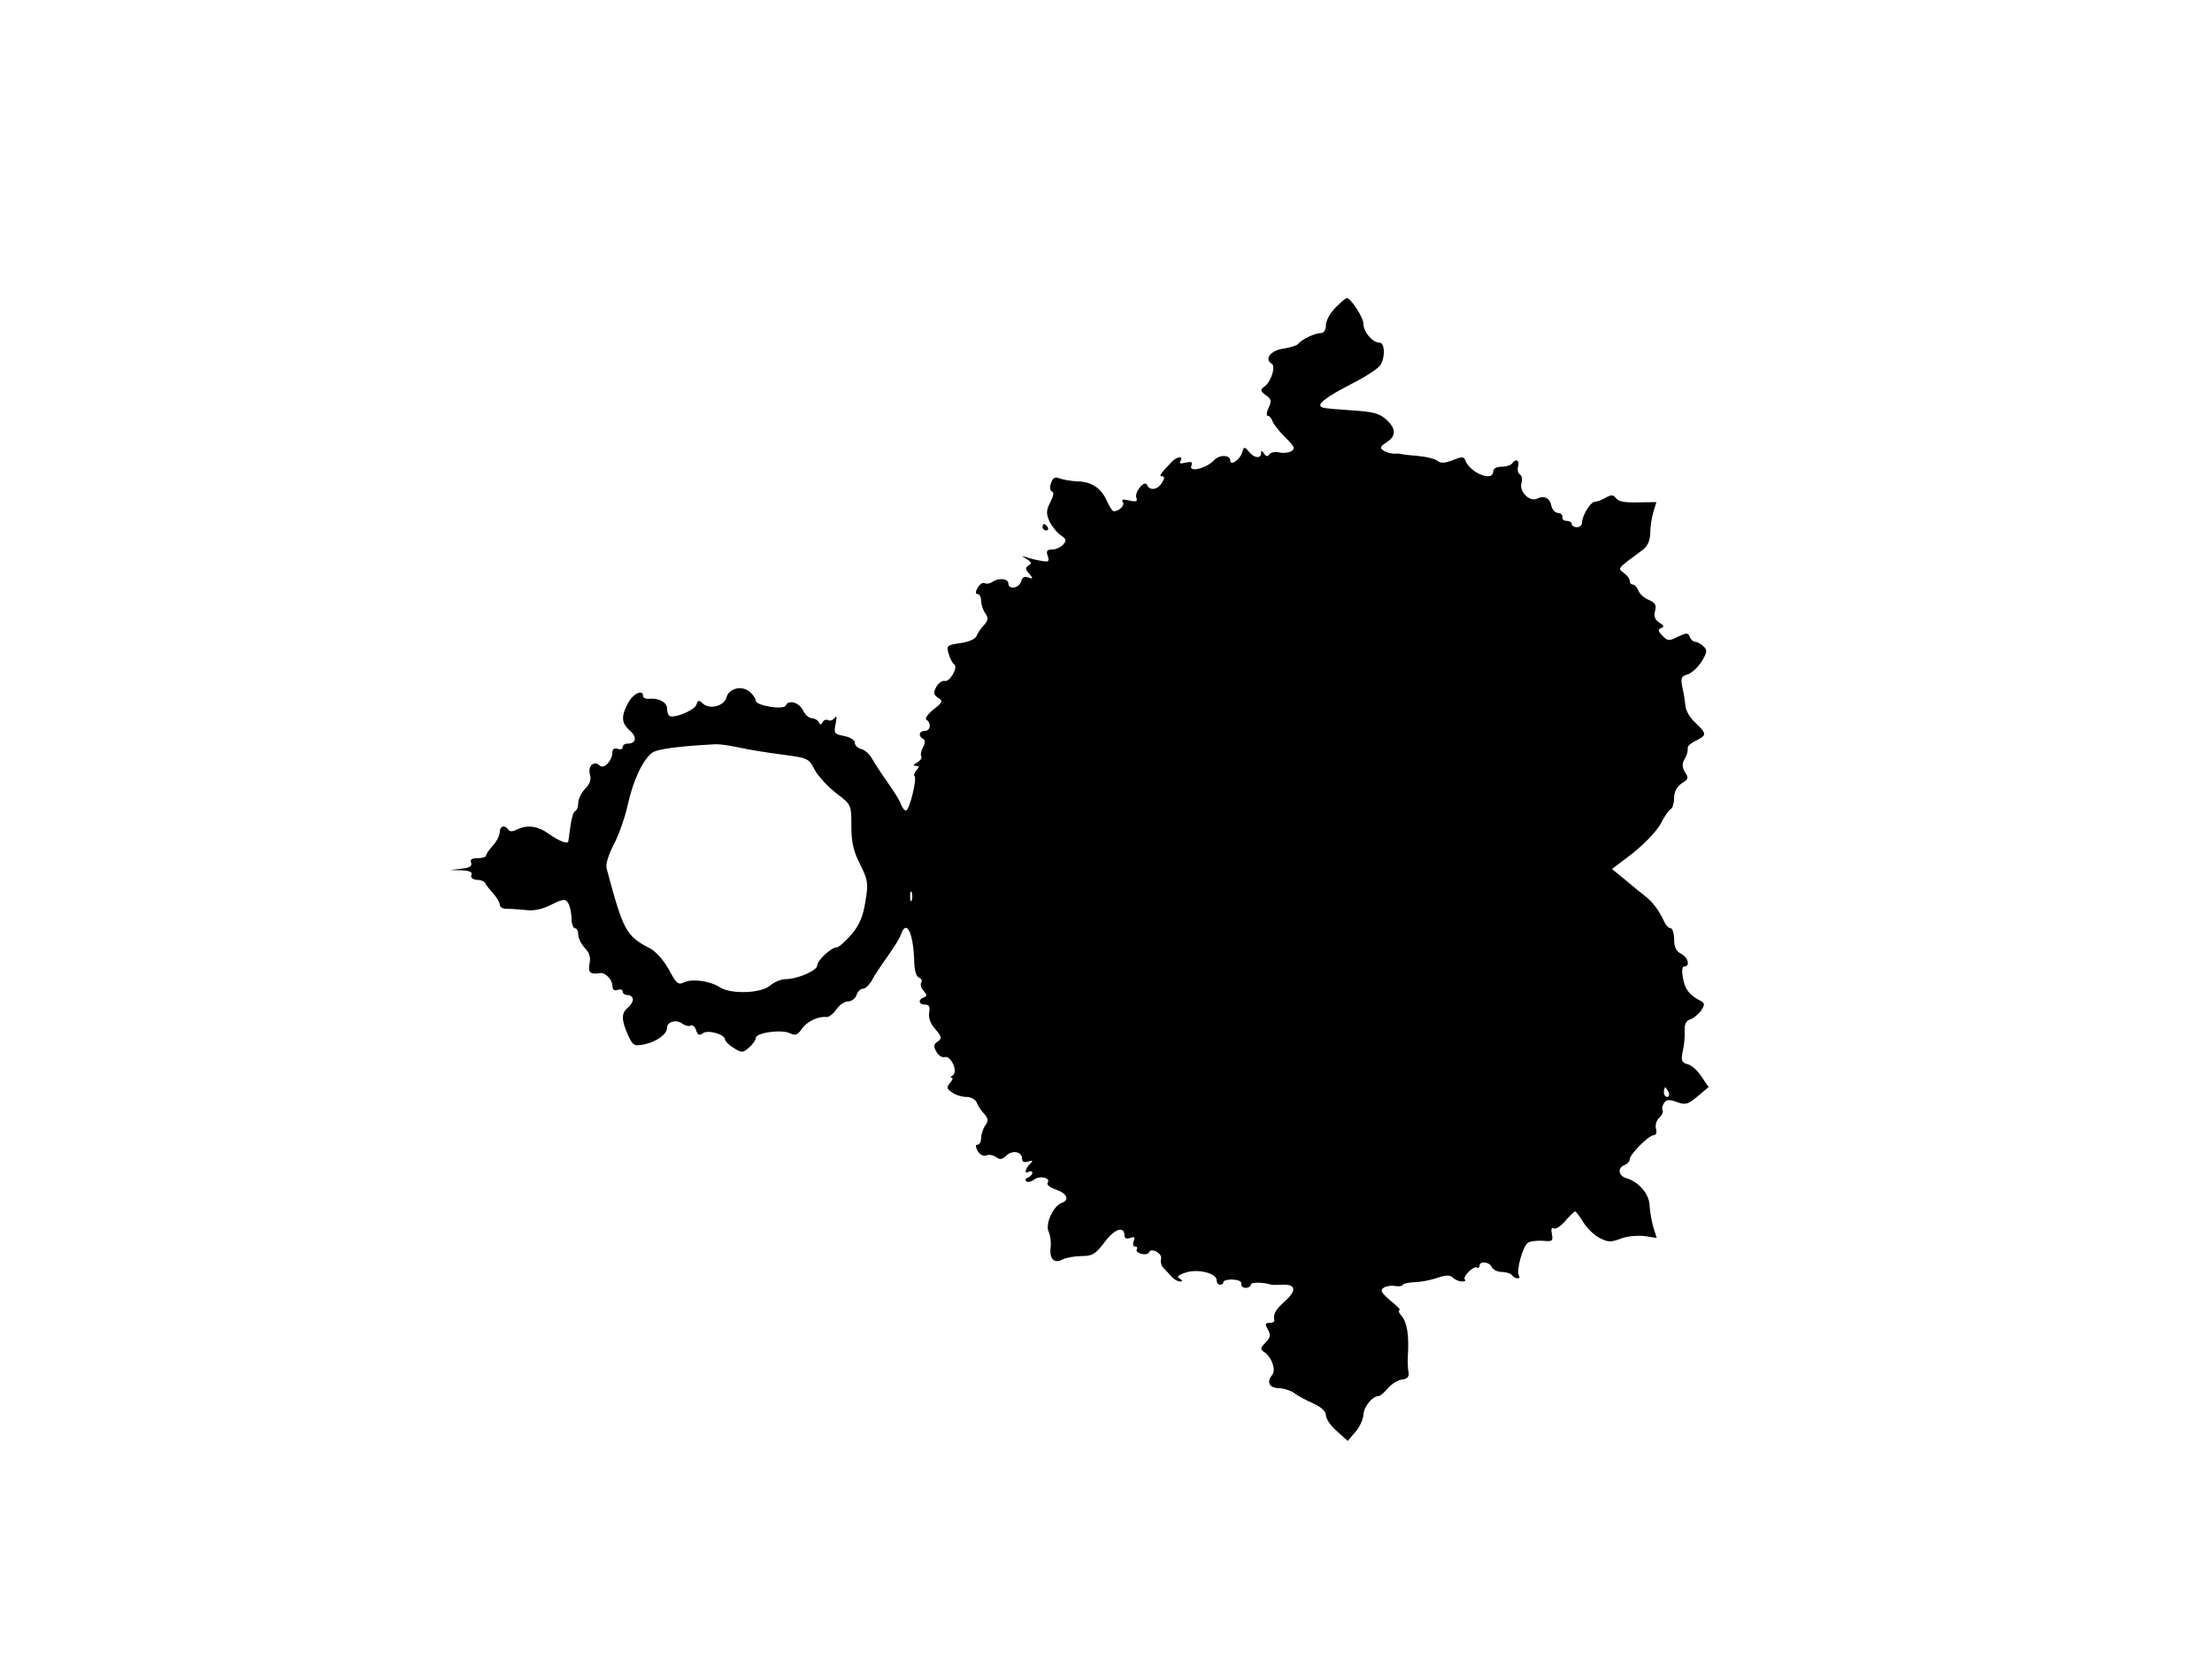
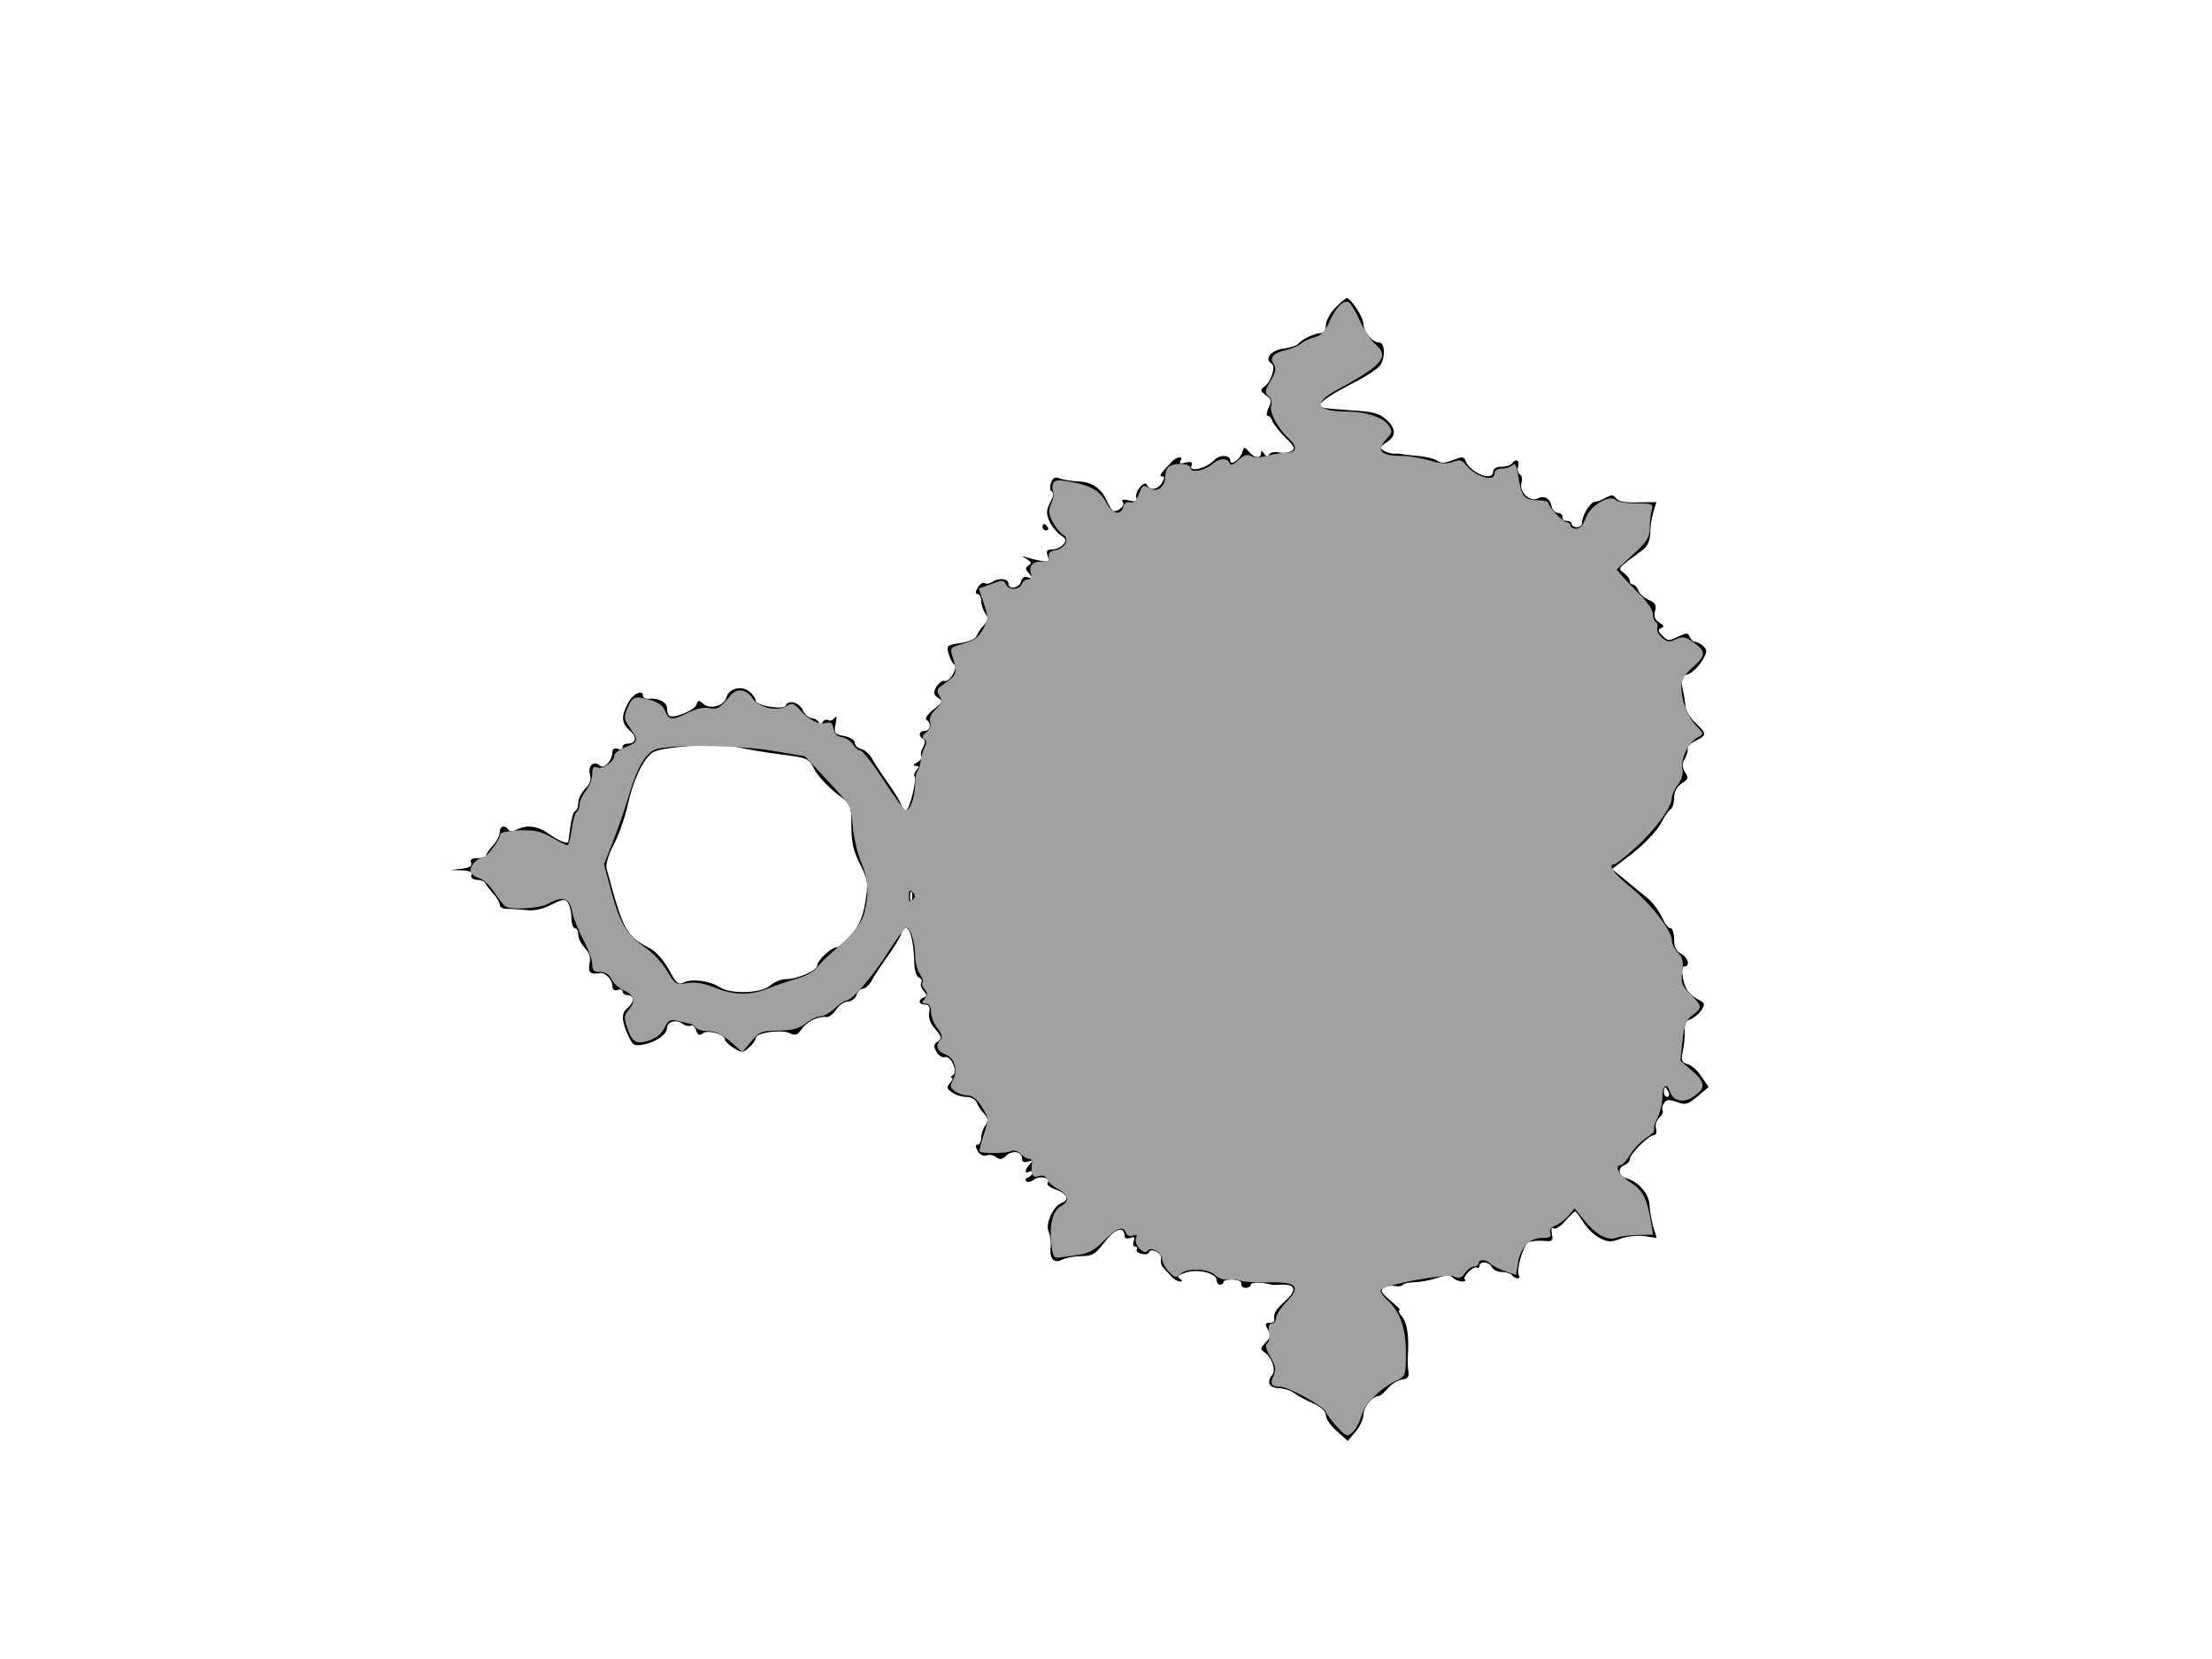
<svg xmlns="http://www.w3.org/2000/svg" width="453.543" height="340.157" id="svg2" version="1.0" viewBox="0 0 453.543 340.157">
  <defs id="defs4" />
  <g id="layer1">
    <g id="g130" transform="matrix(0.3190057,0,0,0.284998,78.50348,49.28395)">
      <g transform="matrix(0.2194233,0,0,-0.2289719,-210.1353,1367.265)" fill="#000000" stroke="none" id="g186">
        <path d="m 3748,5760 c -16,-17 -28,-42 -28,-55 0,-16 -6,-25 -15,-25 -17,0 -57,-20 -66,-34 -4,-5 -24,-12 -45,-15 -36,-6 -55,-33 -33,-47 13,-7 -1,-56 -20,-71 -14,-12 -14,-14 3,-28 16,-12 18,-19 8,-40 -6,-14 -7,-25 -2,-25 5,0 11,-8 14,-18 4,-10 21,-33 38,-51 26,-27 29,-34 17,-42 -8,-5 -24,-7 -36,-4 -12,3 -25,0 -29,-6 -4,-8 -9,-7 -15,2 -6,10 -9,11 -9,2 0,-19 -21,-16 -36,5 -13,16 -14,16 -20,-5 -6,-21 -34,-41 -34,-24 0,19 -32,20 -48,1 -22,-25 -75,-39 -66,-17 4,12 1,14 -17,10 -15,-4 -20,-3 -15,5 10,17 -10,15 -26,-3 -33,-37 -38,-45 -28,-45 8,0 8,-6 0,-20 -12,-22 -36,-27 -44,-7 -7,17 -38,-23 -31,-41 4,-11 -1,-13 -21,-8 -18,5 -24,3 -19,-5 7,-10 -10,-28 -26,-29 -4,0 -12,13 -19,29 -17,43 -45,64 -87,65 -21,1 -45,6 -55,10 -12,5 -18,1 -23,-15 -5,-14 -3,-25 3,-27 6,-2 4,-14 -5,-33 -12,-25 -13,-35 -3,-60 7,-16 22,-36 33,-44 17,-12 18,-17 7,-30 -7,-8 -21,-15 -32,-15 -15,0 -18,-5 -13,-20 6,-17 3,-20 -17,-16 -13,2 -32,7 -43,11 -19,6 -19,6 -1,-5 14,-10 15,-14 5,-20 -10,-7 -10,-12 2,-26 12,-16 12,-17 -3,-12 -11,5 -18,0 -21,-13 -6,-21 -37,-26 -37,-6 0,16 -29,19 -47,5 -7,-5 -17,-7 -22,-4 -6,4 -15,-3 -21,-14 -7,-13 -7,-20 0,-20 5,0 10,-9 10,-20 0,-11 5,-29 12,-40 10,-15 9,-22 -3,-37 -9,-10 -19,-25 -22,-34 -3,-10 -22,-19 -47,-23 -40,-6 -42,-8 -35,-34 4,-15 11,-29 16,-33 13,-8 -13,-57 -28,-52 -6,2 -17,-6 -24,-18 -9,-19 -9,-25 5,-35 15,-10 14,-14 -14,-37 -16,-14 -26,-29 -20,-32 15,-10 12,-35 -5,-35 -17,0 -20,-16 -5,-25 7,-4 7,-13 0,-26 -6,-11 -8,-24 -5,-29 3,-5 -3,-13 -12,-19 -12,-7 -13,-10 -4,-11 10,0 11,-3 2,-13 -6,-8 -9,-16 -6,-19 8,-8 -15,-108 -25,-108 -5,0 -11,9 -15,20 -3,11 -21,41 -38,67 -18,27 -38,60 -46,75 -7,14 -22,29 -32,31 -11,3 -19,12 -19,20 0,8 -13,17 -31,21 -29,6 -31,8 -25,39 4,20 3,27 -3,18 -5,-7 -13,-11 -19,-7 -6,3 -13,0 -16,-6 -5,-10 -7,-10 -12,0 -3,6 -12,12 -20,12 -8,0 -20,11 -26,25 -11,25 -43,34 -50,15 -5,-15 -88,-1 -88,15 0,6 -8,19 -18,28 -23,21 -61,11 -68,-18 -7,-27 -49,-39 -69,-19 -12,12 -15,11 -19,-4 -6,-18 -69,-45 -80,-34 -3,3 -6,13 -6,23 0,19 -25,33 -52,30 -10,-1 -18,3 -18,8 0,23 -29,9 -44,-21 -21,-42 -20,-63 5,-87 22,-20 19,-41 -7,-41 -8,0 -14,-5 -14,-11 0,-6 -7,-9 -15,-5 -10,3 -15,-1 -15,-12 -1,-27 -25,-53 -37,-41 -17,17 -35,0 -29,-27 5,-17 0,-31 -14,-46 -11,-12 -20,-32 -20,-44 0,-12 -4,-24 -9,-26 -5,-1 -11,-23 -14,-48 -3,-25 -6,-46 -6,-47 -2,-10 -27,1 -55,22 -35,27 -65,31 -96,15 -13,-7 -21,-7 -25,0 -10,16 -25,11 -25,-8 0,-11 -9,-29 -20,-42 -11,-13 -20,-27 -20,-32 0,-4 -11,-8 -25,-8 -17,0 -23,-4 -19,-14 4,-11 -4,-16 -28,-19 l -33,-4 34,-1 c 23,-1 32,-6 28,-15 -3,-8 4,-14 16,-15 12,0 23,-5 25,-11 2,-5 12,-19 23,-32 10,-12 19,-28 19,-35 0,-8 10,-14 23,-13 12,0 37,-2 56,-4 21,-3 47,3 72,17 34,18 41,19 49,6 5,-8 10,-30 10,-47 0,-18 5,-33 10,-33 6,0 10,-9 10,-20 0,-12 9,-30 19,-42 14,-15 18,-29 14,-49 -5,-28 2,-35 31,-30 15,3 36,-21 36,-40 0,-12 5,-16 15,-13 8,4 15,1 15,-5 0,-6 7,-11 15,-11 8,0 15,-6 15,-14 0,-7 -7,-19 -15,-26 -19,-16 -19,-38 0,-84 15,-35 18,-37 48,-31 36,8 67,32 67,52 0,19 27,28 45,13 8,-6 18,-9 24,-6 5,4 13,-3 16,-14 5,-16 10,-18 20,-10 14,12 65,-3 65,-20 0,-5 11,-17 25,-26 24,-16 27,-16 45,1 11,10 20,24 20,30 0,17 76,28 100,15 16,-8 22,-6 35,14 15,23 47,40 72,37 7,-1 20,10 29,24 9,14 24,25 34,25 10,0 22,9 25,20 3,11 12,20 19,20 7,0 19,12 27,28 7,15 28,48 46,75 17,26 35,56 38,67 16,50 36,7 39,-80 0,-31 6,-52 14,-55 7,-3 10,-10 7,-15 -4,-6 -1,-18 7,-27 10,-13 10,-17 1,-20 -19,-7 -16,-23 3,-23 12,0 15,-7 12,-24 -3,-16 3,-35 17,-52 20,-25 21,-30 8,-40 -12,-8 -13,-15 -4,-32 6,-12 17,-19 24,-17 18,7 41,-46 24,-57 -6,-4 -8,-8 -3,-8 5,0 2,-7 -5,-16 -11,-14 -10,-18 6,-30 10,-8 29,-14 42,-14 13,0 26,-8 30,-17 3,-10 13,-26 22,-36 12,-15 13,-22 3,-37 -7,-11 -12,-29 -12,-40 0,-11 -5,-20 -10,-20 -7,0 -7,-6 0,-20 6,-11 16,-17 25,-14 9,4 21,1 29,-5 11,-9 18,-8 30,5 19,18 46,12 46,-10 0,-10 6,-13 18,-9 14,5 15,3 5,-8 -15,-16 -17,-33 -3,-24 6,3 10,2 10,-4 0,-5 -6,-11 -12,-14 -7,-2 -10,-8 -6,-12 4,-4 14,-2 23,5 17,14 50,6 40,-10 -4,-6 7,-15 24,-21 33,-12 41,-33 17,-42 -25,-10 -49,-67 -38,-91 5,-11 7,-32 6,-46 -5,-38 9,-55 34,-41 11,6 37,11 57,11 31,0 40,6 67,44 29,42 58,52 58,20 0,-8 6,-11 17,-7 12,5 15,2 10,-10 -3,-9 -2,-17 4,-17 6,0 8,-4 5,-9 -3,-5 3,-11 14,-14 10,-3 20,-1 22,5 6,16 40,-4 35,-21 -2,-9 1,-22 7,-28 6,-7 17,-19 24,-28 7,-8 18,-15 25,-15 8,0 8,3 -1,9 -10,6 -6,11 17,19 36,13 91,-2 91,-24 0,-8 5,-14 10,-14 6,0 10,4 10,9 0,4 12,8 28,7 16,-1 26,-6 24,-13 -1,-7 5,-13 13,-13 8,0 15,5 15,10 0,9 37,8 60,0 3,-1 17,-1 32,0 40,2 43,-18 9,-51 -28,-27 -36,-40 -32,-61 0,-5 -6,-8 -14,-8 -13,0 -14,-4 -5,-21 9,-17 8,-25 -7,-41 -16,-18 -16,-21 -2,-31 21,-16 33,-55 22,-70 -18,-23 -9,-42 20,-42 15,-1 35,-8 45,-16 9,-8 34,-22 55,-32 24,-12 37,-25 37,-37 0,-11 14,-34 32,-50 l 32,-31 22,28 c 13,15 23,40 24,54 0,24 26,59 44,59 5,0 17,11 27,24 11,14 29,26 42,28 16,2 21,9 19,23 -2,11 -3,34 -2,50 4,67 -2,108 -20,129 -7,9 -9,16 -4,16 4,0 -8,14 -27,30 -28,26 -31,33 -19,41 8,5 23,7 32,5 10,-2 20,-1 23,3 2,5 18,8 35,9 16,0 46,6 65,13 27,10 38,10 47,1 7,-7 19,-12 27,-12 8,0 12,3 8,6 -8,8 25,44 35,38 4,-3 8,0 8,5 0,17 30,13 36,-4 4,-8 17,-15 29,-15 13,0 27,-5 30,-10 3,-5 11,-10 16,-10 6,0 8,4 4,9 -8,15 12,93 27,103 7,5 27,7 44,6 27,-3 30,-1 26,21 -3,15 -1,22 5,18 6,-4 21,7 34,23 13,16 26,30 29,30 3,0 13,-15 23,-32 10,-18 31,-41 47,-50 26,-15 34,-15 62,-4 17,8 48,11 69,9 l 38,-6 -10,34 c -5,19 -10,50 -11,69 -1,35 -32,74 -69,85 -23,8 -25,33 -4,41 8,4 15,11 15,18 0,16 56,76 71,76 6,0 9,8 6,20 -3,11 1,27 10,35 8,8 12,18 9,23 -2,4 -1,14 4,22 7,12 15,13 38,4 25,-10 32,-8 61,18 l 32,29 -21,33 c -11,19 -29,36 -41,39 -17,5 -19,11 -14,39 4,18 7,47 6,65 -1,22 4,33 17,37 9,3 23,16 31,27 11,19 11,23 0,30 -35,19 -47,37 -53,72 -4,23 -3,37 4,37 18,0 11,29 -10,40 -14,8 -20,21 -20,45 0,19 -5,35 -10,35 -6,0 -15,10 -20,23 -15,34 -33,60 -55,78 -11,9 -37,32 -58,51 l -39,34 60,49 c 33,28 70,69 82,92 11,24 25,45 31,48 5,4 9,19 9,35 0,19 8,34 22,45 20,13 21,18 10,35 -8,14 -9,26 -3,38 9,17 11,24 11,40 0,5 11,15 25,22 31,17 31,21 -2,55 -16,15 -29,39 -30,54 -1,14 -5,41 -9,59 -5,28 -3,34 14,39 12,3 30,21 42,40 17,30 18,36 6,49 -8,8 -19,14 -24,14 -6,0 -13,7 -16,15 -5,14 -9,14 -35,1 -26,-14 -30,-14 -45,3 -14,15 -14,20 -4,24 10,4 8,9 -5,17 -13,9 -17,19 -13,36 5,19 1,27 -19,36 -13,6 -27,19 -30,30 -4,10 -11,18 -16,18 -5,0 -9,5 -9,11 0,7 -8,18 -17,25 -19,15 -21,13 54,72 15,12 22,28 23,52 0,19 4,50 9,67 l 9,32 -55,-1 c -38,-1 -57,3 -63,13 -8,11 -13,12 -30,2 -11,-7 -25,-13 -32,-13 -13,0 -38,-44 -38,-67 0,-7 -7,-13 -15,-13 -8,0 -15,5 -15,10 0,6 -7,10 -15,10 -8,0 -14,5 -12,12 1,7 -5,12 -13,13 -8,0 -16,9 -19,20 -4,26 -21,36 -42,25 -22,-12 -54,22 -46,50 3,11 1,23 -5,26 -5,3 -8,15 -5,25 5,20 -7,26 -18,9 -3,-5 -17,-10 -31,-10 -15,0 -24,-6 -24,-15 0,-34 -69,-4 -82,36 -4,11 -10,11 -36,0 -24,-10 -35,-11 -46,-2 -7,6 -33,13 -57,15 -24,2 -46,5 -49,6 -3,1 -12,2 -20,1 -8,0 -22,4 -30,9 -13,9 -12,13 8,27 29,20 28,44 -3,73 -19,18 -38,23 -97,27 -40,3 -79,6 -87,9 -22,7 4,30 85,75 41,22 79,49 84,59 15,27 12,70 -3,70 -20,0 -47,33 -47,59 0,20 -37,81 -49,81 -3,0 -18,-14 -33,-30 z M 2000,4378 c 25,-6 81,-16 125,-22 79,-11 80,-12 98,-49 10,-20 39,-53 63,-73 44,-36 44,-36 44,-103 0,-50 6,-80 26,-121 23,-50 24,-59 15,-117 -7,-47 -18,-74 -41,-103 -18,-22 -37,-40 -43,-40 -16,0 -57,-41 -57,-57 0,-16 -58,-43 -93,-43 -13,0 -33,-9 -45,-20 -26,-25 -116,-28 -148,-5 -29,20 -81,27 -104,15 -17,-9 -23,-4 -45,41 -16,30 -38,57 -57,67 -68,38 -76,54 -125,250 -3,13 5,42 21,75 14,28 33,85 41,125 16,77 43,139 71,163 14,12 78,21 184,27 14,1 45,-4 70,-10 z m 507,-480 c -3,-7 -5,-2 -5,12 0,14 2,19 5,13 2,-7 2,-19 0,-25 z m 2217,-603 c 3,-8 1,-15 -4,-15 -6,0 -10,7 -10,15 0,8 2,15 4,15 2,0 6,-7 10,-15 z" id="path182" />
        <path d="m 2890,5070 c 0,-5 5,-10 11,-10 5,0 7,5 4,10 -3,6 -8,10 -11,10 -2,0 -4,-4 -4,-10 z" id="path184" />
      </g>
+       <path style="fill:#a0a0a0;stroke:none;stroke-width:0.649" d="m 274.196,292.599 c -1.085,-1.156 -2.126,-2.54 -2.312,-3.076 -0.408,-1.174 -7.716,-5.193 -9.443,-5.193 -1.769,0 -2.097,-0.576 -1.312,-2.298 0.555,-1.219 0.425,-1.974 -0.66,-3.812 -0.87,-1.475 -1.11,-2.442 -0.673,-2.712 0.373,-0.231 0.555,-1.261 0.404,-2.29 -0.185,-1.259 0.007,-1.871 0.587,-1.871 0.474,0 0.861,-0.497 0.861,-1.105 0,-0.608 0.915,-2.049 2.033,-3.203 3.142,-3.242 2.291,-4.242 -3.49,-4.103 -2.591,0.062 -5.2,-0.088 -5.799,-0.333 -0.599,-0.245 -1.767,-0.35 -2.597,-0.233 -0.829,0.117 -2.019,-0.298 -2.644,-0.922 -1.398,-1.398 -5.853,-1.52 -7.176,-0.197 -0.82,0.82 -1.115,0.752 -2.318,-0.529 -0.759,-0.807 -1.379,-1.95 -1.379,-2.539 0,-1.355 -2.332,-2.72 -2.946,-1.726 -0.652,1.055 -2.89,-1.249 -2.415,-2.486 0.285,-0.744 0.11,-0.917 -0.639,-0.629 -0.598,0.229 -1.184,0.003 -1.391,-0.536 -0.592,-1.543 -1.949,-1.069 -4.542,1.586 -1.822,1.866 -3.16,2.616 -5.163,2.894 -1.487,0.207 -3.288,0.461 -4.002,0.565 -1.115,0.163 -1.346,-0.269 -1.635,-3.056 -0.4,-3.863 0.339,-6.598 2.027,-7.502 1.775,-0.95 1.513,-2.38 -0.639,-3.493 -1.028,-0.532 -2.049,-1.436 -2.269,-2.009 -0.268,-0.699 -0.829,-0.906 -1.702,-0.629 -1.277,0.405 -1.659,-0.375 -1.35,-2.758 0.058,-0.446 -0.22,-0.811 -0.619,-0.811 -0.398,0 -1.179,-0.455 -1.735,-1.011 -0.62,-0.62 -1.418,-0.823 -2.063,-0.525 -0.989,0.457 -5.881,0.494 -6.327,0.048 -0.113,-0.113 0.27,-1.689 0.85,-3.502 1.026,-3.209 1.016,-3.36 -0.397,-5.645 -0.964,-1.56 -1.936,-2.348 -2.897,-2.348 -0.795,0 -1.977,-0.388 -2.626,-0.863 -0.996,-0.729 -1.058,-1.091 -0.393,-2.333 1.082,-2.022 0.315,-4.517 -1.614,-5.251 -1.682,-0.64 -2.066,-1.869 -0.937,-2.998 0.458,-0.458 0.253,-1.195 -0.649,-2.342 -0.724,-0.921 -1.317,-2.431 -1.317,-3.357 0,-1.119 -0.353,-1.683 -1.053,-1.683 -0.863,0 -0.907,-0.176 -0.245,-0.974 0.645,-0.778 0.643,-1.173 -0.013,-1.963 -0.452,-0.544 -0.644,-1.167 -0.427,-1.384 0.217,-0.217 -0.034,-1.005 -0.557,-1.752 -0.523,-0.747 -0.951,-2.442 -0.951,-3.767 0,-2.681 -0.969,-5.74 -1.818,-5.74 -0.304,0 -1.981,2.256 -3.728,5.014 -3.203,5.057 -7.401,9.917 -8.564,9.917 -0.347,0 -1.418,0.73 -2.381,1.623 -0.963,0.893 -2.281,1.623 -2.928,1.623 -0.648,0 -2,0.647 -3.006,1.438 -1.388,1.091 -2.74,1.45 -5.607,1.488 -3.466,0.045 -3.929,0.23 -5.596,2.225 l -1.817,2.176 -2.447,-2.149 c -1.683,-1.478 -3.092,-2.146 -4.511,-2.139 -1.135,0.005 -2.259,-0.29 -2.498,-0.658 -0.239,-0.367 -0.823,-0.756 -1.298,-0.864 -0.475,-0.108 -1.637,-0.376 -2.583,-0.596 -1.439,-0.334 -1.864,-0.097 -2.604,1.449 -0.557,1.163 -1.724,2.124 -3.149,2.591 -2.699,0.886 -3.522,0.385 -4.567,-2.783 -0.622,-1.884 -0.573,-2.452 0.291,-3.407 1.556,-1.72 1.258,-3.11 -0.87,-4.052 -1.049,-0.464 -2.211,-1.511 -2.583,-2.326 -0.443,-0.973 -1.238,-1.482 -2.312,-1.482 -1.309,0 -1.637,-0.322 -1.637,-1.608 0,-0.885 -0.832,-3.148 -1.848,-5.031 -1.016,-1.882 -2.052,-4.518 -2.301,-5.857 -0.508,-2.726 -1.969,-3.158 -4.939,-1.461 -1.702,0.973 -7.645,1.296 -8.769,0.477 -0.36,-0.262 -1.383,-1.58 -2.272,-2.928 -0.889,-1.348 -2.253,-2.616 -3.031,-2.817 -0.777,-0.202 -1.568,-0.77 -1.758,-1.263 -0.379,-0.987 1.198,-2.879 2.406,-2.886 0.798,-0.005 3.685,-3.845 3.688,-4.904 7.2e-4,-0.335 1.739,-0.674 3.862,-0.752 3.084,-0.115 4.422,0.178 6.653,1.453 1.536,0.878 2.984,1.6 3.218,1.604 0.234,0.005 0.627,-1.452 0.872,-3.237 0.245,-1.785 0.711,-3.409 1.035,-3.609 0.324,-0.2 0.588,-0.891 0.588,-1.536 0,-0.645 0.584,-1.915 1.298,-2.823 0.714,-0.908 1.298,-2.439 1.298,-3.403 0,-1.359 0.239,-1.66 1.068,-1.343 1.14,0.437 3.476,-1.258 3.476,-2.522 0,-0.414 1.022,-1.153 2.272,-1.643 2.65,-1.04 2.737,-1.419 0.908,-3.988 -1.194,-1.677 -1.264,-2.157 -0.565,-3.847 1.065,-2.57 1.449,-2.731 4.539,-1.899 1.839,0.495 2.824,1.194 3.245,2.301 0.731,1.921 1.551,1.977 4.795,0.323 1.53,-0.78 3.164,-1.131 4.25,-0.914 1.714,0.343 2.111,0.105 4.438,-2.665 1.244,-1.48 3.214,-1.208 4.404,0.609 1.286,1.963 5.066,2.854 6.996,1.649 1.144,-0.714 1.503,-0.619 2.7,0.72 1.945,2.174 3.845,3.141 5.383,2.739 1.016,-0.266 1.369,0.005 1.535,1.177 0.143,1.009 0.717,1.593 1.701,1.733 0.817,0.116 1.837,0.773 2.266,1.461 0.429,0.687 1.134,1.25 1.565,1.25 0.431,0 2.582,2.775 4.779,6.167 2.197,3.392 4.264,6.167 4.593,6.167 0.853,0 1.865,-2.958 1.865,-5.452 0,-1.167 0.206,-2.327 0.457,-2.579 0.252,-0.252 0.56,-1.227 0.686,-2.168 0.126,-0.941 0.505,-2.227 0.843,-2.857 0.413,-0.771 0.368,-1.298 -0.136,-1.61 -0.523,-0.323 -0.401,-0.718 0.406,-1.308 0.706,-0.516 1.025,-1.344 0.82,-2.128 -0.214,-0.819 0.211,-1.796 1.174,-2.701 1.267,-1.191 1.386,-1.62 0.739,-2.681 -0.642,-1.054 -0.555,-1.415 0.528,-2.175 3.207,-2.253 3.252,-2.4 1.962,-6.492 -0.354,-1.122 0.003,-1.428 2.423,-2.075 2.183,-0.584 3.113,-1.269 4.027,-2.967 1.115,-2.071 1.125,-2.398 0.151,-5.256 l -1.038,-3.047 1.755,-0.641 c 0.965,-0.353 2.131,-0.773 2.591,-0.935 0.46,-0.162 1.002,0.139 1.205,0.668 0.481,1.252 2.76,1.245 3.242,-0.011 0.206,-0.536 0.8,-0.974 1.322,-0.974 0.605,0 0.82,-0.411 0.595,-1.136 -0.508,-1.632 0.343,-2.598 2.213,-2.51 1.18,0.055 1.574,-0.221 1.443,-1.013 -0.115,-0.694 0.331,-1.165 1.232,-1.298 2.073,-0.308 3.17,-2.365 1.707,-3.198 -0.625,-0.356 -1.597,-1.539 -2.161,-2.629 -0.833,-1.612 -0.882,-2.326 -0.262,-3.823 0.42,-1.013 0.588,-2.125 0.374,-2.471 -0.214,-0.346 -0.227,-1.052 -0.029,-1.567 0.292,-0.762 0.993,-0.825 3.735,-0.336 4.102,0.732 5.952,1.853 7.273,4.408 1.131,2.188 2.877,2.561 3.359,0.718 0.198,-0.756 0.734,-1.114 1.407,-0.939 0.75,0.196 1.323,-0.341 1.848,-1.731 0.68,-1.802 0.897,-1.93 2.05,-1.21 1.644,1.027 3.342,-0.194 3.342,-2.404 0,-0.828 0.365,-1.737 0.811,-2.02 1.353,-0.859 4.382,-0.619 4.382,0.347 0,1.083 3.044,0.465 4.595,-0.932 1.266,-1.14 2.989,-1.197 3.376,-0.112 0.202,0.567 0.756,0.385 1.839,-0.606 1.105,-1.011 1.849,-1.249 2.594,-0.83 0.63,0.354 1.915,0.337 3.241,-0.043 1.208,-0.347 3.002,-0.63 3.987,-0.63 2.137,0 2.337,-1.251 0.47,-2.94 -2.169,-1.963 -3.998,-5.383 -3.582,-6.696 0.22,-0.693 -0.019,-1.553 -0.556,-1.998 -0.815,-0.676 -0.758,-1.095 0.419,-3.089 1.075,-1.822 1.208,-2.552 0.632,-3.474 -0.883,-1.414 -0.09,-2.249 2.787,-2.936 1.069,-0.255 2.382,-0.84 2.918,-1.3 0.536,-0.46 1.777,-1.037 2.76,-1.282 1.275,-0.318 2.127,-1.215 2.978,-3.134 1.364,-3.076 2.954,-4.633 4.044,-3.959 0.413,0.255 1.416,1.96 2.23,3.789 0.814,1.829 2.22,3.961 3.125,4.739 3.013,2.591 1.58,4.297 -7.947,9.459 -4.952,2.683 -4.107,4.346 2.224,4.377 3.81,0.018 7.291,1.16 8.41,2.758 0.896,1.279 0.869,1.526 -0.305,2.776 -2.328,2.478 -1.354,3.56 3.205,3.56 1.342,0 3.833,0.419 5.534,0.931 2.215,0.667 3.573,0.749 4.781,0.29 1.376,-0.523 1.871,-0.41 2.689,0.616 1.96,2.458 5.871,3.612 5.871,1.734 0,-0.583 0.599,-0.974 1.493,-0.974 0.821,0 1.82,-0.327 2.221,-0.727 0.537,-0.537 0.847,0.1 1.185,2.434 0.58,4.003 1.224,4.785 3.944,4.785 1.206,0 2.193,0.249 2.193,0.554 0,0.817 3.072,3.99 3.864,3.99 0.374,0 0.68,0.292 0.68,0.649 0,0.357 0.526,0.649 1.168,0.649 0.747,0 1.466,-0.824 1.993,-2.282 0.916,-2.532 4.904,-4.842 6.172,-3.575 0.365,0.365 2.246,0.664 4.18,0.664 3.33,0 3.495,0.077 3.125,1.461 -0.215,0.803 -0.395,2.456 -0.4,3.672 -0.007,1.829 -0.593,2.748 -3.389,5.318 l -3.38,3.107 1.27,1.478 c 0.699,0.813 2.366,2.559 3.705,3.881 1.339,1.322 2.434,2.993 2.434,3.714 0,0.721 0.279,1.484 0.621,1.695 0.341,0.211 0.477,0.758 0.302,1.215 -0.176,0.457 0.238,1.335 0.918,1.951 1.024,0.926 1.523,0.989 2.893,0.365 1.406,-0.641 1.957,-0.54 3.655,0.669 2.562,1.824 2.516,2.694 -0.273,5.143 -1.576,1.384 -2.272,2.549 -2.272,3.804 0,2.985 1.169,6.139 2.974,8.023 1.694,1.768 1.695,1.779 0.344,2.502 -1.859,0.995 -3.506,4.393 -3.117,6.429 0.204,1.066 -0.13,2.254 -0.914,3.25 -0.679,0.864 -1.235,2.1 -1.235,2.748 0,1.851 -3.603,6.722 -7.622,10.304 -2.02,1.8 -3.906,3.273 -4.192,3.273 -1.429,0 -0.084,1.922 3.166,4.524 4.135,3.31 8.648,9.065 8.648,11.028 0,0.729 0.56,1.886 1.244,2.57 0.966,0.966 1.165,1.83 0.892,3.864 -0.309,2.303 -0.106,2.865 1.677,4.648 2.449,2.449 2.481,2.786 0.408,4.309 -1.321,0.97 -1.698,1.944 -2.041,5.26 l -0.421,4.07 2.48,2.144 c 2.739,2.367 2.749,3.542 0.046,5.313 -1.919,1.257 -4.047,0.786 -4.621,-1.023 -0.654,-2.061 -1.612,-1.443 -1.612,1.039 0,1.267 -0.45,3.175 -1,4.239 -0.55,1.064 -0.858,2.164 -0.684,2.445 0.174,0.281 -0.523,1.007 -1.549,1.612 -1.025,0.606 -2.494,2.12 -3.263,3.365 -0.769,1.245 -1.667,2.264 -1.995,2.264 -1.499,0 -0.354,2.084 1.94,3.532 2.573,1.624 3.404,3.249 4.254,8.315 l 0.409,2.434 -3.113,0.046 c -1.712,0.025 -3.697,0.28 -4.411,0.566 -1.764,0.707 -4.255,-0.653 -6.638,-3.623 l -1.938,-2.416 -1.23,1.475 c -0.676,0.811 -1.882,1.731 -2.678,2.044 -0.936,0.368 -1.313,0.921 -1.067,1.564 0.292,0.762 -0.09,0.995 -1.635,0.995 -2.609,0 -4.489,1.913 -4.996,5.085 l -0.401,2.506 -2.226,-0.765 c -1.224,-0.421 -2.567,-1.106 -2.984,-1.523 -0.928,-0.928 -2.446,-0.996 -2.446,-0.109 0,0.357 -0.422,0.649 -0.937,0.649 -0.515,0 -1.364,0.609 -1.886,1.354 -0.73,1.042 -1.225,1.211 -2.147,0.734 -1.494,-0.773 -15.154,1.788 -15.154,2.842 -2.6e-4,0.391 0.615,1.267 1.367,1.947 2.642,2.389 3.826,5.746 3.826,10.844 0,4.516 -0.096,4.834 -1.671,5.552 -3.411,1.554 -6.771,4.836 -7.42,7.247 -0.353,1.309 -1.173,2.862 -1.822,3.45 -1.109,1.004 -1.302,0.94 -3.155,-1.033 z M 157.663,202.611 c 1.673,-0.673 4.3,-1.567 5.839,-1.985 1.539,-0.418 3.291,-1.372 3.895,-2.119 0.604,-0.747 1.582,-1.779 2.174,-2.294 5.176,-4.501 6.96,-6.596 7.609,-8.933 1.071,-3.857 0.886,-6.987 -0.62,-10.493 -0.741,-1.726 -1.509,-5.036 -1.706,-7.357 -0.355,-4.178 -0.405,-4.27 -5.084,-9.289 l -4.725,-5.07 -6.39,-1.092 c -7.266,-1.241 -21.647,-1.396 -24.377,-0.262 -2.02,0.839 -3.81,4.012 -5.395,9.566 -0.608,2.131 -1.991,6.14 -3.073,8.907 l -1.967,5.032 1.501,5.585 c 1.759,6.544 3.23,8.967 6.973,11.48 1.506,1.012 3.509,3.155 4.452,4.762 1.645,2.806 1.809,2.907 4.102,2.52 1.66,-0.28 3.367,-0.007 5.594,0.896 4.07,1.651 7.354,1.693 11.198,0.146 z m 29.462,-19.678 c -0.606,-0.606 -0.779,-0.433 -0.779,0.779 0,1.212 0.173,1.385 0.779,0.779 0.606,-0.606 0.606,-0.952 0,-1.558 z" id="path915" transform="matrix(3.13474,0,0,3.508796,-246.088,-172.9273)" />
    </g>
  </g>
</svg>
